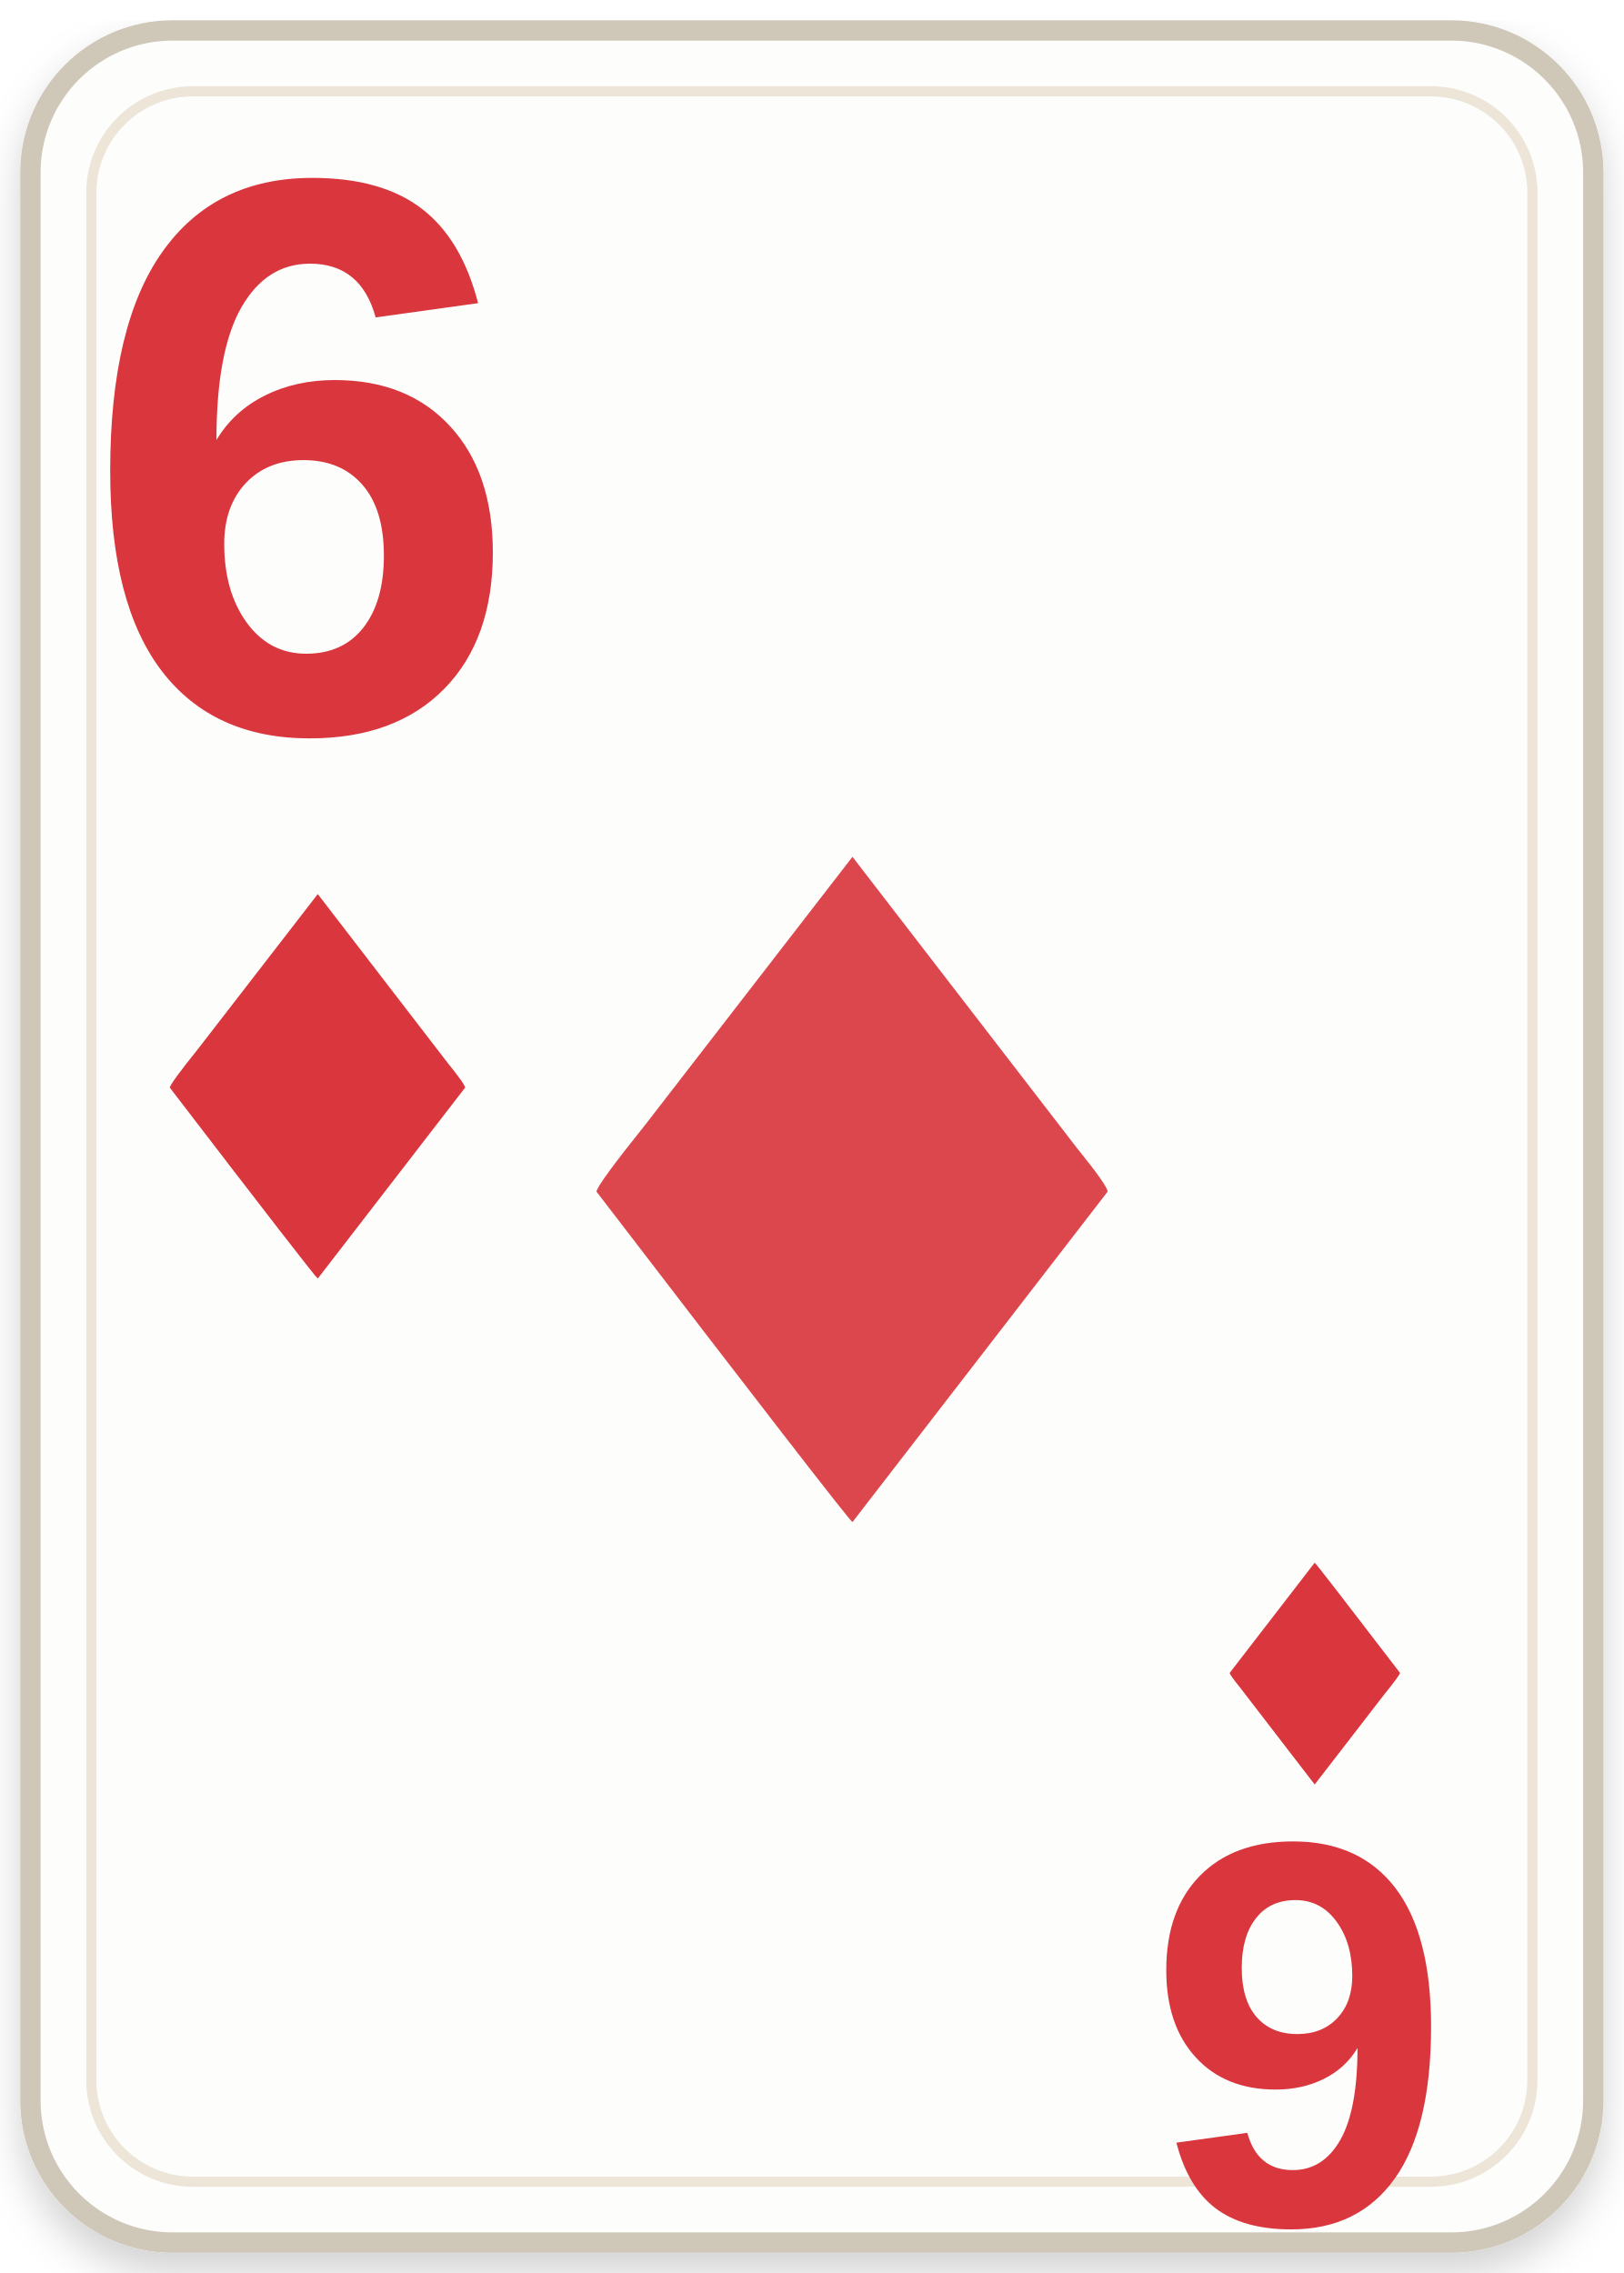
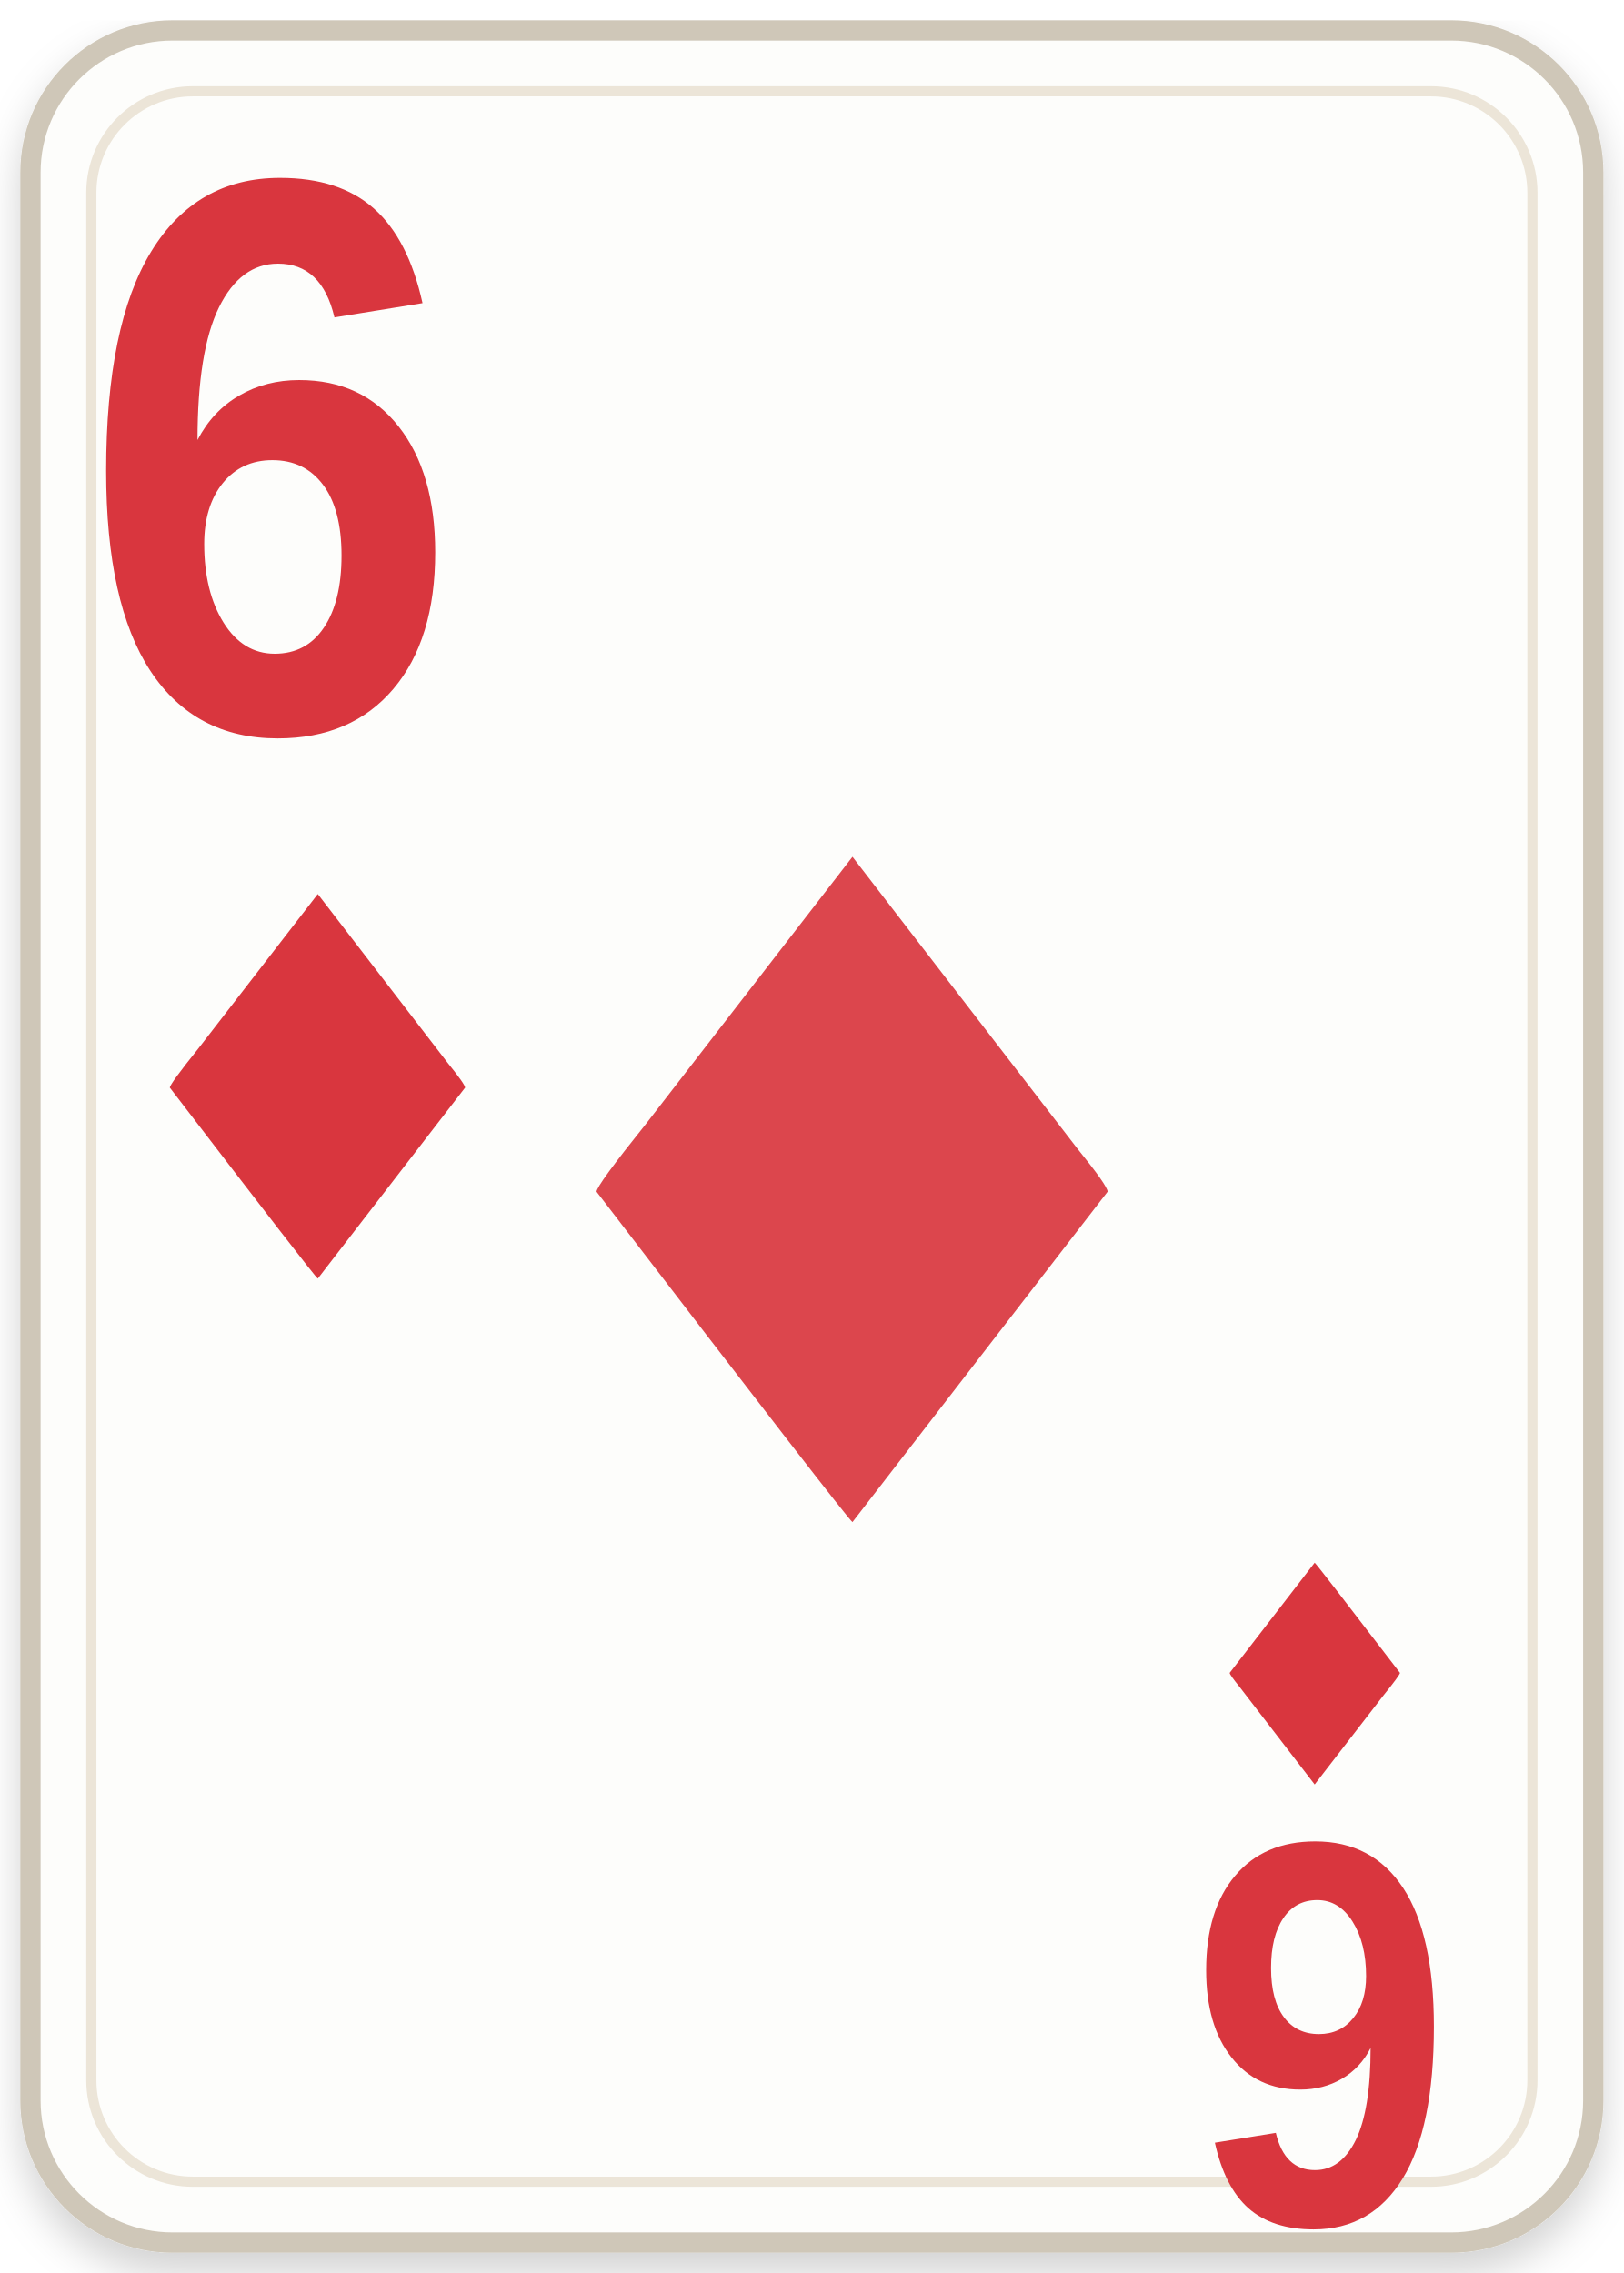
<svg xmlns="http://www.w3.org/2000/svg" viewBox="0 0 160 224" width="160" height="224">
  <defs>
    <filter id="s" x="-10%" y="-10%" width="120%" height="120%">
      <feDropShadow dx="0" dy="2" stdDeviation="2" flood-opacity=".18" />
    </filter>
  </defs>
  <rect x="3" y="3" width="154" height="218" rx="14" fill="#fdfdfb" stroke="#cfc7b8" stroke-width="2" filter="url(#s)" />
  <rect x="9" y="9" width="142" height="206" rx="10" fill="none" stroke="#ece5d8" />
-   <text x="8" y="72" font-family="Arial, Helvetica, sans-serif" font-size="78" font-weight="800" fill="#d9363e">6</text>
+   <g transform="translate(8 0) scale(0.86 1)">
+     <text x="0" y="72" font-family="Arial, Helvetica, sans-serif" font-size="78" font-weight="800" fill="#d9363e">6</text>
+   </g>
  <text x="8" y="126" font-family="Georgia, serif" font-size="52" fill="#d9363e">♦</text>
  <text x="84" y="150" text-anchor="middle" font-family="Georgia, serif" font-size="90" fill="#d9363e" opacity=".92">♦</text>
  <g transform="rotate(180 80 112)">
-     <text x="17" y="42" font-family="Arial, Helvetica, sans-serif" font-size="54" font-weight="800" fill="#d9363e">6</text>
+     <g transform="translate(17 0) scale(0.86 1)">
+       <text x="0" y="42" font-family="Arial, Helvetica, sans-serif" font-size="54" font-weight="800" fill="#d9363e">6</text>
+     </g>
    <text x="17" y="70" font-family="Georgia, serif" font-size="30" fill="#d9363e">♦</text>
  </g>
</svg>
